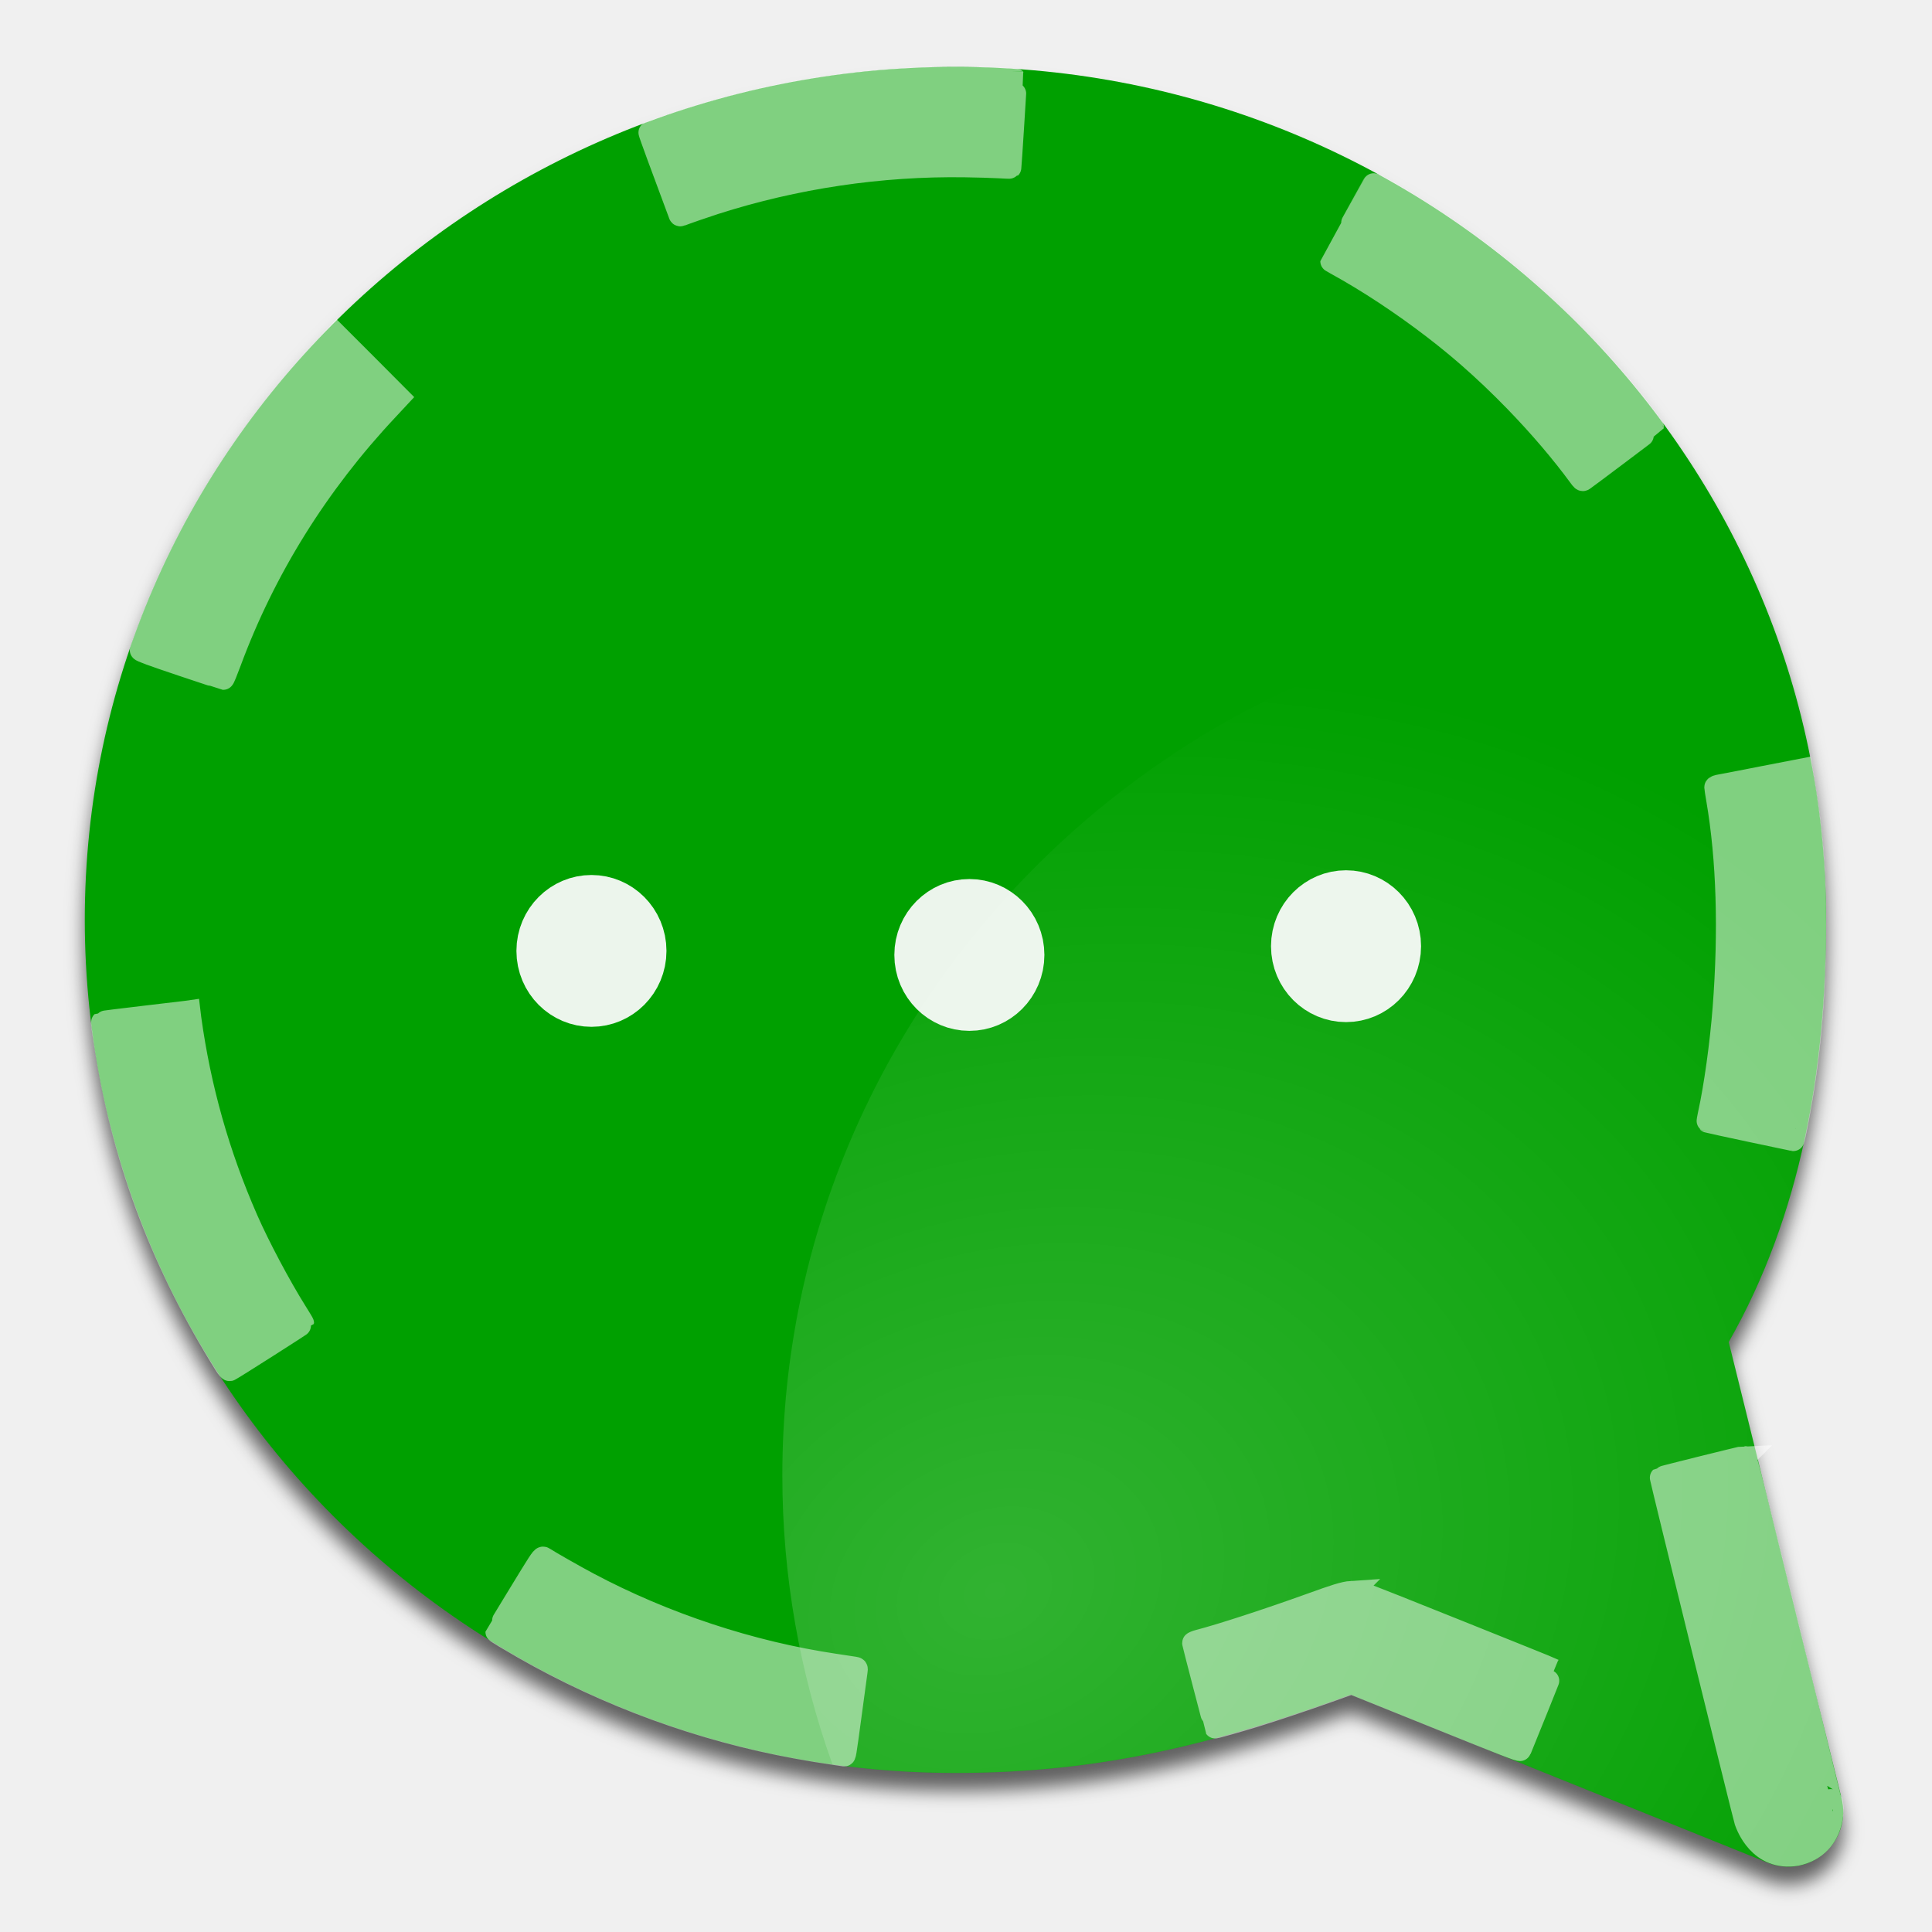
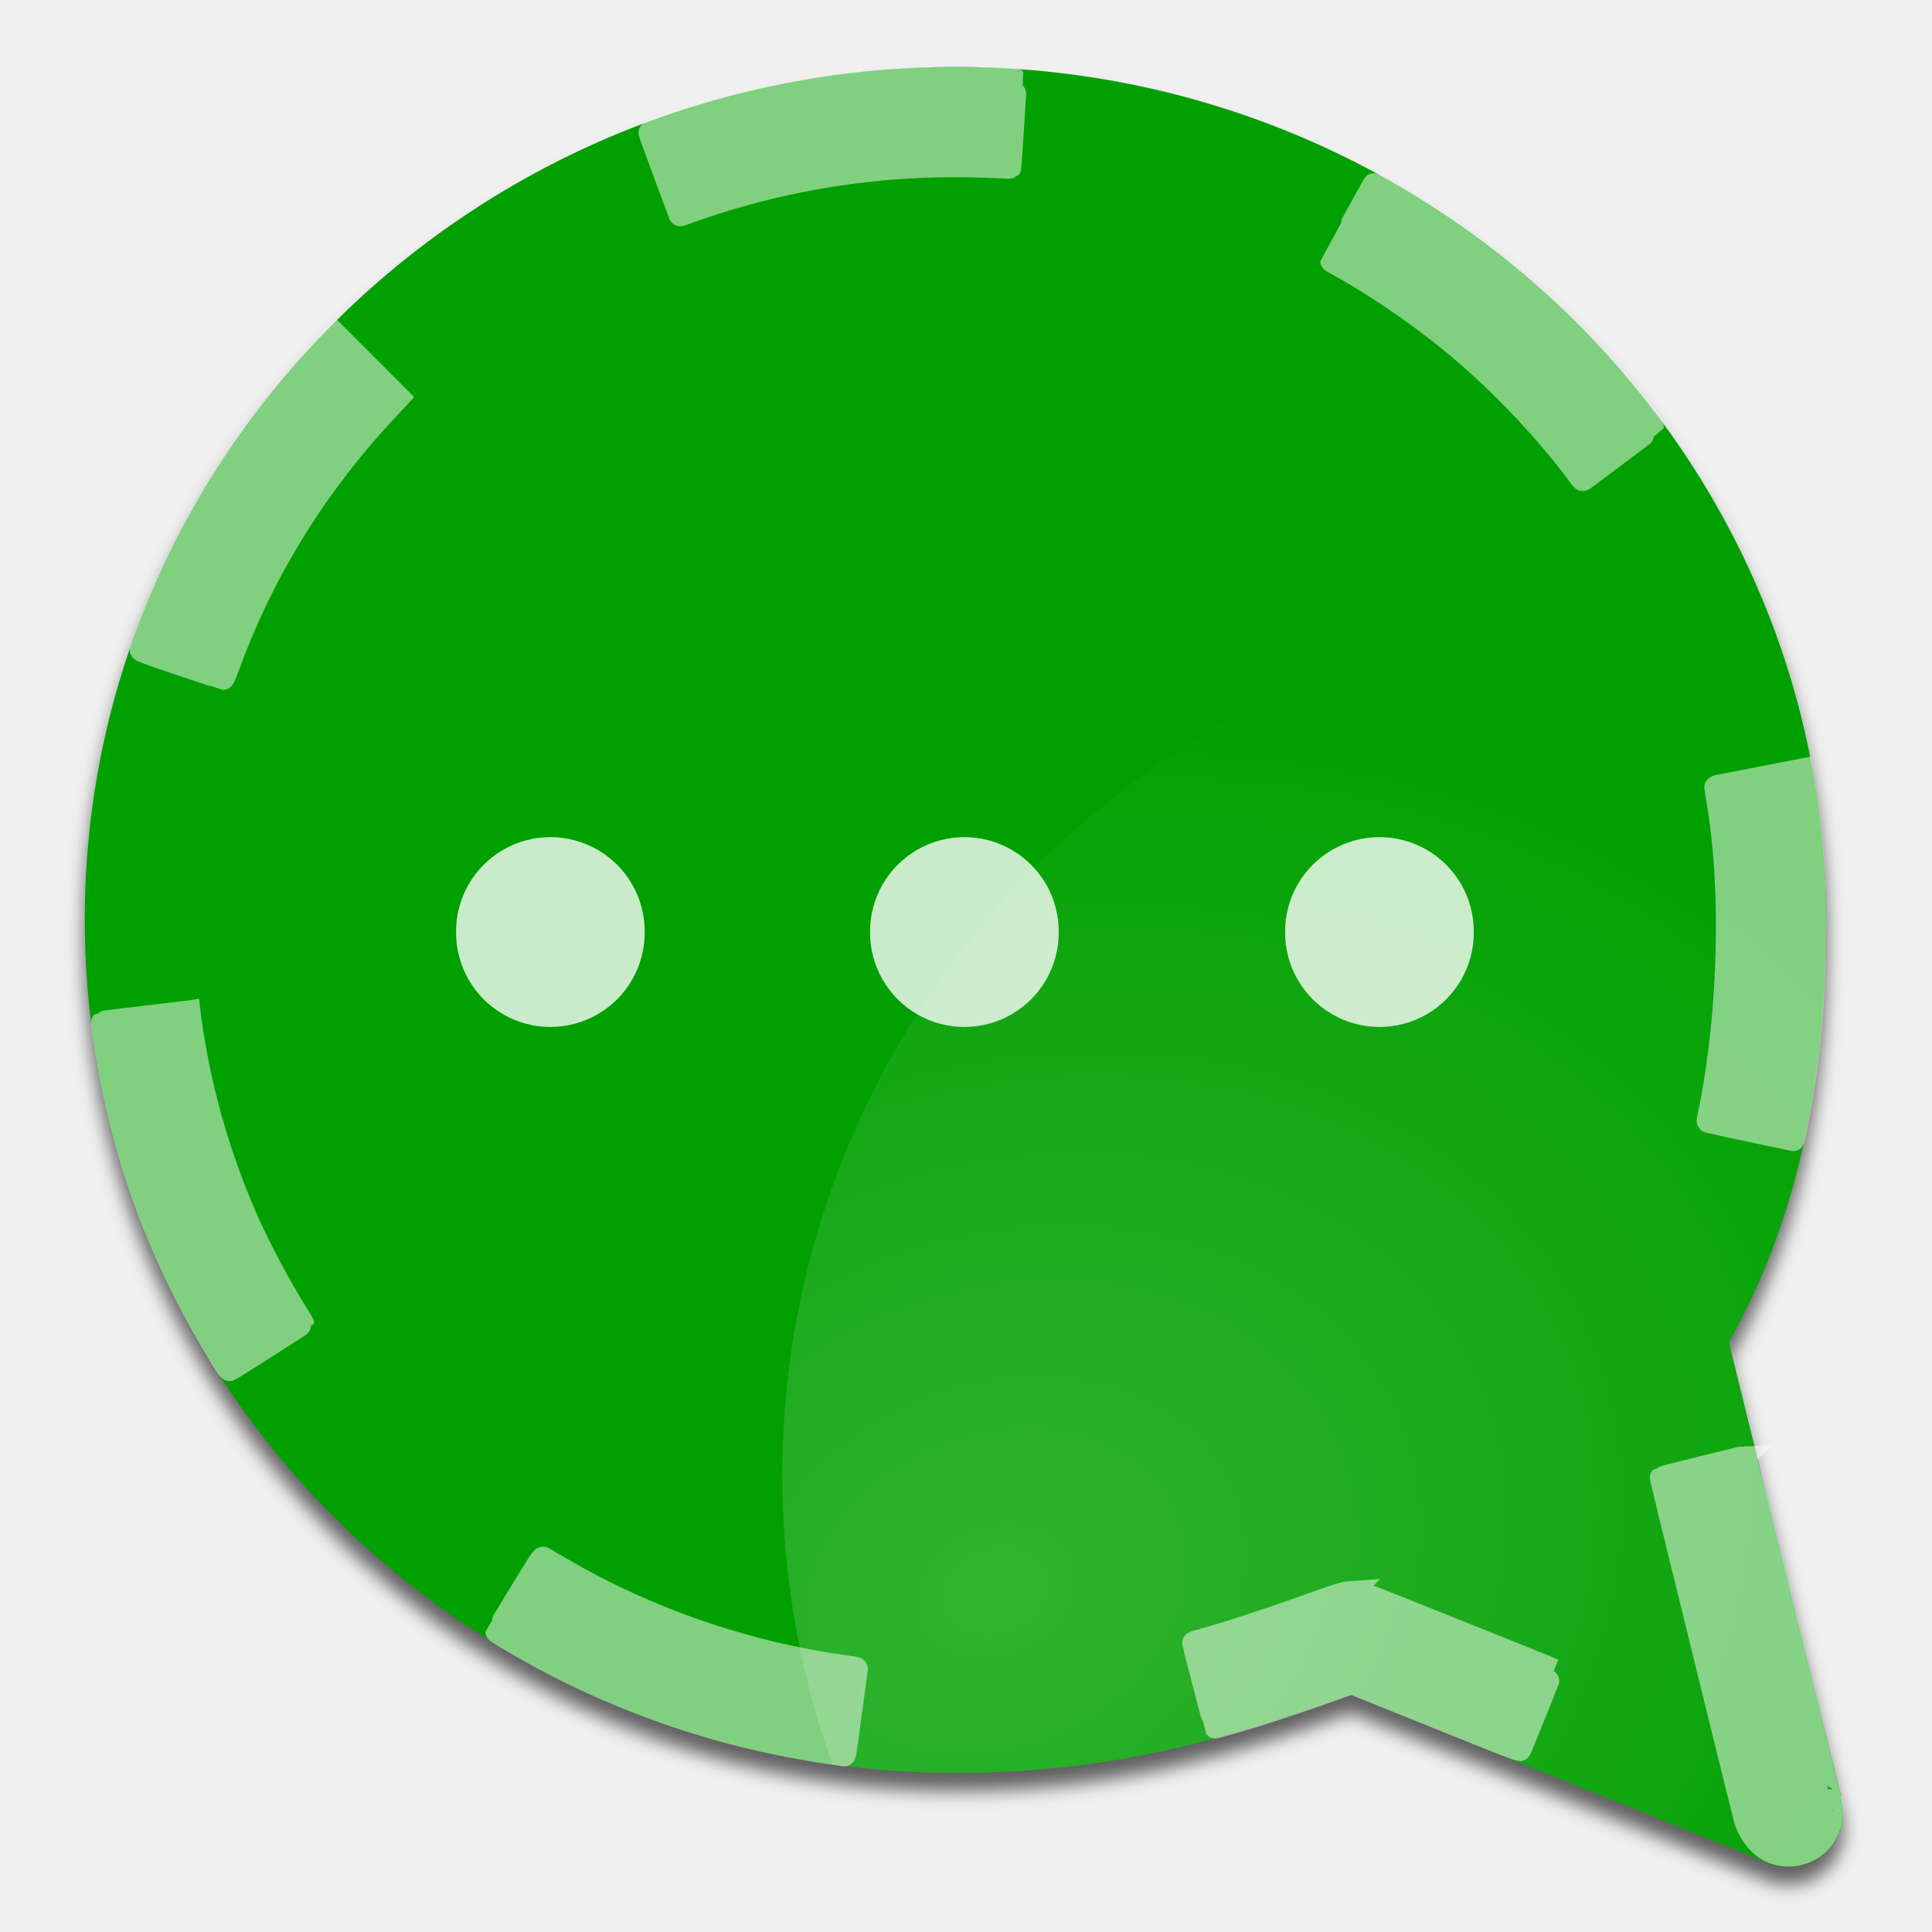
<svg xmlns="http://www.w3.org/2000/svg" xmlns:xlink="http://www.w3.org/1999/xlink" width="512" height="512" id="svg2" version="1.1">
  <defs id="defs4">
    <linearGradient id="linearGradient3874">
      <stop style="stop-color:#00a000;stop-opacity:1;" offset="0" id="stop3876" />
      <stop style="stop-color:#00a000;stop-opacity:0;" offset="1" id="stop3878" />
    </linearGradient>
    <linearGradient id="linearGradient3913">
      <stop style="stop-color:#ffffff;stop-opacity:1;" offset="0" id="stop3915" />
      <stop style="stop-color:#ffffff;stop-opacity:0;" offset="1" id="stop3917" />
    </linearGradient>
    <linearGradient id="linearGradient3818">
      <stop style="stop-color:#669900;stop-opacity:1" offset="0" id="stop3820" />
      <stop style="stop-color:#99cc00;stop-opacity:1" offset="1" id="stop3822" />
    </linearGradient>
    <radialGradient xlink:href="#linearGradient3818" id="radialGradient3824" cx="212.07" cy="1045.918" fx="212.07" fy="1045.918" r="238.571" gradientTransform="matrix(1.949162,-0.9081772,0.6582921,1.41285,-879.6312,-248.9865)" gradientUnits="userSpaceOnUse" />
    <radialGradient xlink:href="#linearGradient3913" id="radialGradient3919" cx="362.986" cy="379.775" fx="362.986" fy="379.775" r="139.953" gradientTransform="matrix(1.380048,1.044543,-1.332508,1.760506,339.0938,-577.8394)" gradientUnits="userSpaceOnUse" />
    <linearGradient gradientUnits="userSpaceOnUse" y2="-155.759" x2="114.59" y1="35.546" x1="114.554" id="linearGradient3794" xlink:href="#linearGradient3788" />
    <linearGradient id="linearGradient3788">
      <stop id="stop3790" offset="0" style="stop-color:#1eed00;stop-opacity:1;" />
      <stop id="stop3792" offset="1" style="stop-color:#abff28;stop-opacity:1;" />
    </linearGradient>
    <linearGradient id="linearGradient3821">
      <stop style="stop-color:#ff283d;stop-opacity:1;" offset="0" id="stop3823" />
      <stop style="stop-color:#ff28ae;stop-opacity:1;" offset="1" id="stop3825" />
    </linearGradient>
    <linearGradient id="linearGradient4543">
      <stop style="stop-color:#2e45bf;stop-opacity:1;" offset="0" id="stop4545" />
      <stop style="stop-color:#28a7ff;stop-opacity:1;" offset="1" id="stop4547" />
    </linearGradient>
    <linearGradient id="linearGradient4098">
      <stop style="stop-color:#ffffff;stop-opacity:1;" offset="0" id="stop4100" />
      <stop style="stop-color:#e6e6e6;stop-opacity:1" offset="1" id="stop4102" />
    </linearGradient>
    <linearGradient xlink:href="#linearGradient4098" id="linearGradient3833" x1="273.819" y1="764.747" x2="304.14" y2="936.473" gradientUnits="userSpaceOnUse" />
    <linearGradient xlink:href="#linearGradient4098" id="linearGradient3853" gradientUnits="userSpaceOnUse" x1="273.819" y1="764.747" x2="304.14" y2="936.473" />
    <radialGradient xlink:href="#linearGradient3818" id="radialGradient3863" cx="262.333" cy="945.238" fx="262.333" fy="945.238" r="185.498" gradientTransform="matrix(1.22532,-0.5420673,0.4309015,0.9740346,-466.4135,170.1183)" gradientUnits="userSpaceOnUse" />
    <radialGradient xlink:href="#linearGradient3818" id="radialGradient3866" gradientUnits="userSpaceOnUse" gradientTransform="matrix(1.22532,-0.5420673,0.4309015,0.9740346,-466.4135,170.1183)" cx="262.333" cy="945.238" fx="262.333" fy="945.238" r="185.498" />
    <radialGradient xlink:href="#linearGradient3913" id="radialGradient3873" gradientUnits="userSpaceOnUse" gradientTransform="matrix(1.380048,1.044543,-1.332508,1.760506,339.0938,-577.8394)" cx="321.753" cy="386.388" fx="321.753" fy="386.388" r="139.953" />
    <radialGradient xlink:href="#linearGradient3818" id="radialGradient3880" gradientUnits="userSpaceOnUse" gradientTransform="matrix(1.22532,-0.5420673,0.4309015,0.9740346,-466.4135,-370.2439)" cx="262.333" cy="945.238" fx="262.333" fy="945.238" r="185.498" />
    <radialGradient xlink:href="#linearGradient3913" id="radialGradient3883" gradientUnits="userSpaceOnUse" gradientTransform="matrix(1.443007,-0.6386519,0.5074543,1.147587,-594.4082,44.80304)" cx="262.333" cy="945.238" fx="262.333" fy="945.238" r="185.498" />
    <filter id="filter3895">
      <feGaussianBlur stdDeviation="2.001" id="feGaussianBlur3897" />
    </filter>
    <radialGradient xlink:href="#linearGradient3874" id="radialGradient3881" cx="150.357" cy="236.286" fx="150.357" fy="236.286" r="26.887" gradientTransform="matrix(1,0,0,0.986717,0,3.138577)" gradientUnits="userSpaceOnUse" />
  </defs>
  <g id="layer1" transform="translate(0,-540.3622)" style="display:inline">
    <path d="m 253.344,605.781 c -107.905,0 -195.938,85.861 -195.938,191.844 0,105.983 88.028,191.906 195.938,191.906 33.559,0 59.432,-6.895 88.969,-17.625 l 93.812,37.813 A 12.36,12.36 0 0 0 452.75,995.281 L 427.344,892.594 C 443.674,863.931 449.25,831.292 449.25,797.625 449.25,691.645 361.248,605.781 253.344,605.781 z" id="path3885" style="opacity:0.6;fill:#000000;fill-opacity:1;stroke:none;filter:url(#filter3895)" transform="matrix(1.177658,0,0,1.178178,-45.13288,-150.9139)" />
    <path style="fill:#00a000;fill-opacity:1;stroke:none" id="path3868" d="m 253.344,605.781 c -107.905,0 -195.938,85.861 -195.938,191.844 0,105.983 88.028,191.906 195.938,191.906 33.559,0 59.432,-6.895 88.969,-17.625 l 93.812,37.813 A 12.36,12.36 0 0 0 452.75,995.281 L 427.344,892.594 C 443.674,863.931 449.25,831.292 449.25,797.625 449.25,691.645 361.248,605.781 253.344,605.781 z" transform="matrix(1.177658,0,0,1.178178,-45.13288,-155.6267)" />
    <path style="opacity:0.192;fill:url(#radialGradient3883);fill-opacity:1;stroke:none" d="m 442.086,700.894 c -129.664,0 -234.759,103.196 -234.759,230.481 0,26.85 4.684,52.627 13.285,76.581 10.653,1.483 21.545,2.246 32.606,2.246 39.521,0 69.991,-8.123 104.775,-20.765 l 110.479,44.549 a 14.556,14.562 0 0 0 19.579,-17.01 L 458.132,895.993 c 19.231,-33.77 25.798,-72.225 25.798,-111.89 0,-28.846 -5.531,-56.412 -15.604,-81.773 -8.615,-0.94 -17.371,-1.436 -26.24,-1.436 z" id="path3878" />
-     <g id="g3971" transform="matrix(1.068099,0,0,1.268056,-106.9884,-229.3682)">
-       <g id="g3945" transform="matrix(0.9986572,0.03110005,-0.06593119,0.763002,53.65782,185.2439)">
-         <g transform="matrix(0.971806,0.00206436,-0.02018243,1.028969,0,0)" style="font-size:218.043px;font-style:normal;font-variant:normal;font-weight:normal;font-stretch:normal;text-align:center;line-height:125%;letter-spacing:0px;word-spacing:0px;text-anchor:middle;opacity:0.4;fill:#000000;fill-opacity:1;stroke:none;font-family:Rockwell;-inkscape-font-specification:Rockwell" id="text3923" />
-         <g transform="matrix(0.971806,0.00206436,-0.02018243,1.028969,0,0)" style="font-size:218.043px;font-style:normal;font-variant:normal;font-weight:normal;font-stretch:normal;text-align:center;line-height:125%;letter-spacing:0px;word-spacing:0px;text-anchor:middle;fill:#ffffff;fill-opacity:1;stroke:none;font-family:Rockwell;-inkscape-font-specification:Rockwell" id="text3927" />
-       </g>
-       <path style="fill:none;stroke:#fafafa;stroke-width:30.535;stroke-miterlimit:3.5;stroke-opacity:0.941;stroke-dasharray:none;stroke-dashoffset:0" id="path3047" d="m 165.714,236.286 a 15.357,15 0 1 1 -30.714,0 15.357,15 0 1 1 30.714,0 z" transform="matrix(0.6078479,0,0,0.5241883,155.5199,681.8874)" />
-       <path style="fill:none;stroke:#fafafa;stroke-width:30.535;stroke-miterlimit:3.5;stroke-opacity:0.941;stroke-dasharray:none;stroke-dashoffset:0;display:inline" id="path3047-1" d="m 165.714,236.286 a 15.357,15 0 1 1 -30.714,0 15.357,15 0 1 1 30.714,0 z" transform="matrix(0.6078479,0,0,0.5241883,249.2869,682.7324)" />
-       <path style="fill:none;stroke:#fafafa;stroke-width:30.535;stroke-miterlimit:3.5;stroke-opacity:0.941;stroke-dasharray:none;stroke-dashoffset:0;display:inline" id="path3047-1-3" d="m 165.714,236.286 a 15.357,15 0 1 1 -30.714,0 15.357,15 0 1 1 30.714,0 z" transform="matrix(0.6078479,0,0,0.5241883,342.744,680.9017)" />
-     </g>
    <path id="path3845" d="M 478.641,1025.218 447.36,898.607 c 19.89,-31.998 26.743,-69.572 26.743,-109.762 0,-116.817 -96.799,-211.484 -216.184,-211.484 -119.384,0 -216.184,94.667 -216.184,211.484 0,116.817 96.799,211.554 216.184,211.554 39.636,0 68.588,-8.142 105.194,-21.761 z" style="opacity:0;fill:none;stroke:#000000;stroke-width:23.558;stroke-linecap:butt;stroke-linejoin:round;stroke-miterlimit:4;stroke-opacity:1;stroke-dasharray:94.233, 94.233;stroke-dashoffset:0" />
    <path id="path3855" d="m 253.182,561.059 c -5.384,-0.002 -10.741,0.087 -12.77,0.221 -16.81,1.107 -29.687,3.053 -44.383,6.775 -5.648,1.43 -9.968,2.698 -15.199,4.418 -3.341,1.098 -8.418,2.854 -8.685,3.019 -0.082,0.051 3.327,9.329 7.986,21.796 0.047,0.125 0.171,0.138 0.331,0.074 1.113,-0.448 6.457,-2.297 8.943,-3.093 21.397,-6.845 43.957,-10.195 66.317,-9.867 3.149,0.046 7.133,0.159 8.832,0.258 1.699,0.099 3.122,0.154 3.165,0.11 0.069,-0.068 1.532,-23.214 1.472,-23.269 -0.012,-0.012 -1.411,-0.109 -3.128,-0.221 -2.087,-0.135 -7.497,-0.219 -12.881,-0.221 z m 110.81,28.166 c -0.101,0.109 -11.151,20.285 -11.151,20.36 0,0.018 0.507,0.316 1.141,0.663 8.381,4.579 17.56,10.638 25.909,17.049 3.235,2.484 6.346,5.021 9.237,7.546 4.212,3.678 8.413,7.681 12.428,11.819 6.384,6.58 12.3,13.499 17.051,19.992 0.653,0.892 0.791,1.012 1.03,0.847 1.134,-0.78 18.397,-13.77 18.401,-13.844 0.005,-0.1 -3.336,-4.525 -4.747,-6.296 -5.644,-7.078 -10.598,-12.592 -17.26,-19.256 -8.265,-8.267 -16.143,-15.121 -25.026,-21.715 -2.567,-1.905 -5.217,-3.789 -7.986,-5.678 -6.601,-4.506 -18.711,-11.827 -19.027,-11.487 z m -274.762,39.948 -2.429,2.577 c -21.579,22.694 -38.068,49.23 -48.468,78.054 -0.509,1.411 -0.957,2.676 -0.994,2.835 -0.048,0.209 2.957,1.31 10.783,3.94 5.957,2.001 10.925,3.638 11.041,3.645 0.116,0.007 0.917,-1.946 1.803,-4.345 9.098,-24.623 23.187,-47.257 41.66,-66.935 l 3.055,-3.277 -8.207,-8.247 z m 388.222,115.167 -9.9,1.915 c -5.448,1.07 -10.57,2.072 -11.409,2.209 -1.047,0.171 -1.546,0.35 -1.546,0.552 0,0.162 0.233,1.632 0.515,3.277 2.703,15.765 3.284,34.633 1.693,55.264 -0.728,9.444 -2.348,21.044 -3.901,28.019 -0.233,1.049 -0.379,1.977 -0.331,2.025 0.048,0.048 5.126,1.156 11.298,2.467 6.172,1.311 11.308,2.379 11.372,2.393 0.064,0.014 0.457,-1.733 0.883,-3.903 3.359,-17.11 4.827,-33.19 4.858,-53.276 0.022,-14.089 -0.792,-24.356 -2.871,-36.965 z m -427.269,64.063 -0.773,0.11 c -0.422,0.061 -5.598,0.677 -11.482,1.362 -5.884,0.685 -10.759,1.302 -10.82,1.362 -0.142,0.142 0.252,2.92 1.141,8.321 4.869,29.598 15.038,56.257 31.539,82.62 0.451,0.72 0.931,1.278 1.067,1.252 0.362,-0.069 19.423,-12.204 19.431,-12.371 0.004,-0.078 -0.797,-1.403 -1.766,-2.945 -4.267,-6.784 -9.935,-17.453 -13.065,-24.595 -7.529,-17.181 -12.489,-34.714 -15.052,-53.276 z M 462.401,926.441 c -0.469,0.009 -22.086,5.38 -22.228,5.523 -0.098,0.098 22.041,90.061 22.375,91.014 0.403,1.148 3.733,10.53 13.563,8.916 10.958,-2.343 9.846,-14.668 8.996,-14.475 -0.113,0.025 -5.026,-20.615 -11.188,-45.58 -8.798,-35.647 -11.268,-45.401 -11.519,-45.397 z M 143.918,953.171 c -0.409,0.013 -1.216,1.328 -6.293,9.646 -3.314,5.43 -6.035,9.921 -6.035,9.978 0,0.137 3.429,2.19 7.066,4.271 22.352,12.785 47.086,21.821 72.426,26.435 3.59,0.654 5.673,1.006 11.041,1.804 0.694,0.103 1.37,0.207 1.509,0.221 0.315,0.031 0.244,0.628 1.877,-11.45 0.751,-5.554 1.405,-10.434 1.472,-10.861 0.118,-0.749 0.086,-0.777 -0.589,-0.884 -0.385,-0.061 -2.687,-0.413 -5.115,-0.773 -22.305,-3.31 -45.259,-10.903 -65.323,-21.575 -3.554,-1.89 -10.168,-5.643 -11.85,-6.738 -0.053,-0.035 -0.126,-0.075 -0.184,-0.074 z m 214.223,9.094 c -1.981,0.13 -4.602,1.018 -10.452,3.13 -11.3,4.08 -24.132,8.265 -29.92,9.757 -0.837,0.216 -1.544,0.507 -1.546,0.626 -0.002,0.215 5.725,22.227 5.815,22.348 0.055,0.075 6.347,-1.703 10.268,-2.909 5.097,-1.568 13.673,-4.442 19.799,-6.627 l 6.072,-2.172 22.302,8.984 c 18.143,7.317 22.301,8.951 22.412,8.689 0.906,-2.132 8.617,-21.328 8.575,-21.354 -0.388,-0.245 -49.139,-19.776 -49.903,-19.992 -1.258,-0.356 -2.234,-0.557 -3.423,-0.479 z" style="opacity:0.5;fill:#ffffff;fill-opacity:1;stroke:#ffffff;stroke-width:5.89;stroke-miterlimit:4;stroke-opacity:1;stroke-dasharray:none" />
  </g>
+   <g id="layer4">
+     <path style="opacity:0.788;fill:#ffffff;fill-opacity:1;fill-rule:evenodd;stroke:none" id="path3047" d="m 200,241.286 a 26.429,20 0 1 1 -52.857,0 26.429,20 0 1 1 52.857,0 z" transform="matrix(0.9459459,0,0,1.25,-18.33205,-54.60713)" />
+     <path style="opacity:0.788;fill:#ffffff;fill-opacity:1;fill-rule:evenodd;stroke:none" id="path3047-1" d="m 200,241.286 a 26.429,20 0 1 1 -52.857,0 26.429,20 0 1 1 52.857,0 z" transform="matrix(0.9459459,0,0,1.25,91.38502,-54.60713)" />
+     <path style="opacity:0.788;fill:#ffffff;fill-opacity:1;fill-rule:evenodd;stroke:none" id="path3047-1-8" d="m 200,241.286 a 26.429,20 0 1 1 -52.857,0 26.429,20 0 1 1 52.857,0 z" transform="matrix(0.9459459,0,0,1.25,201.385,-54.60713)" />
+   </g>
</svg>
